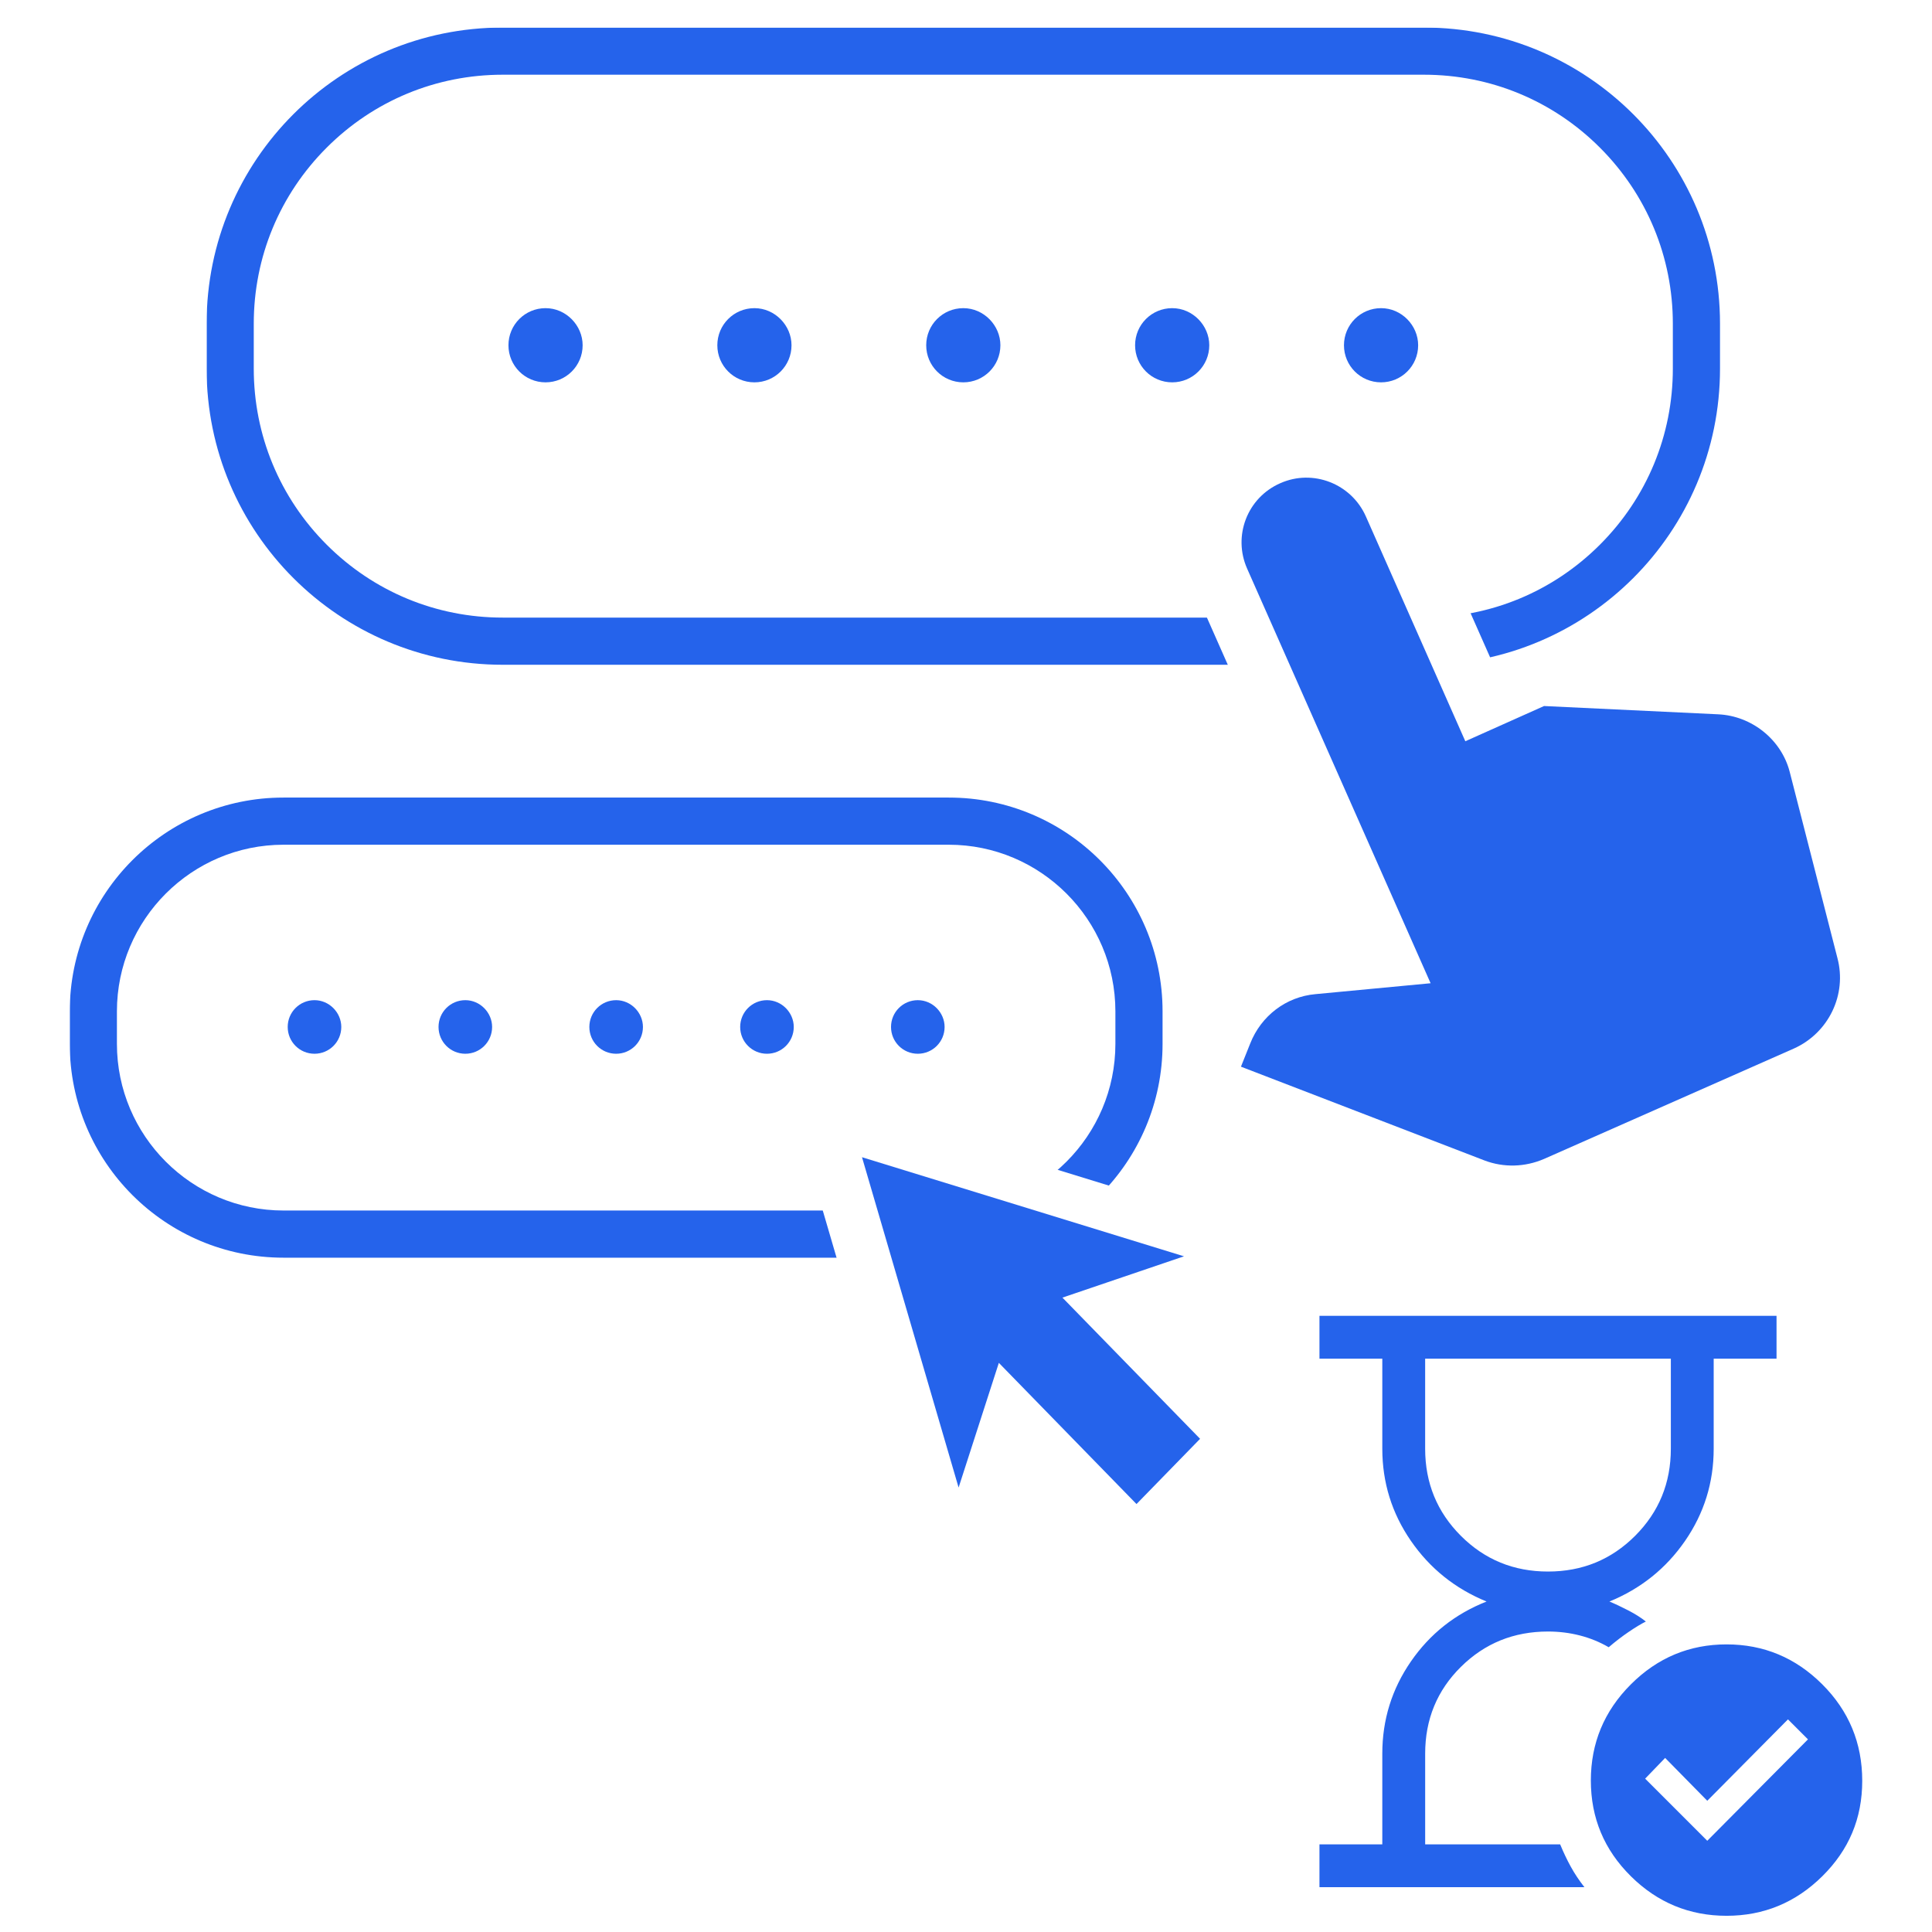
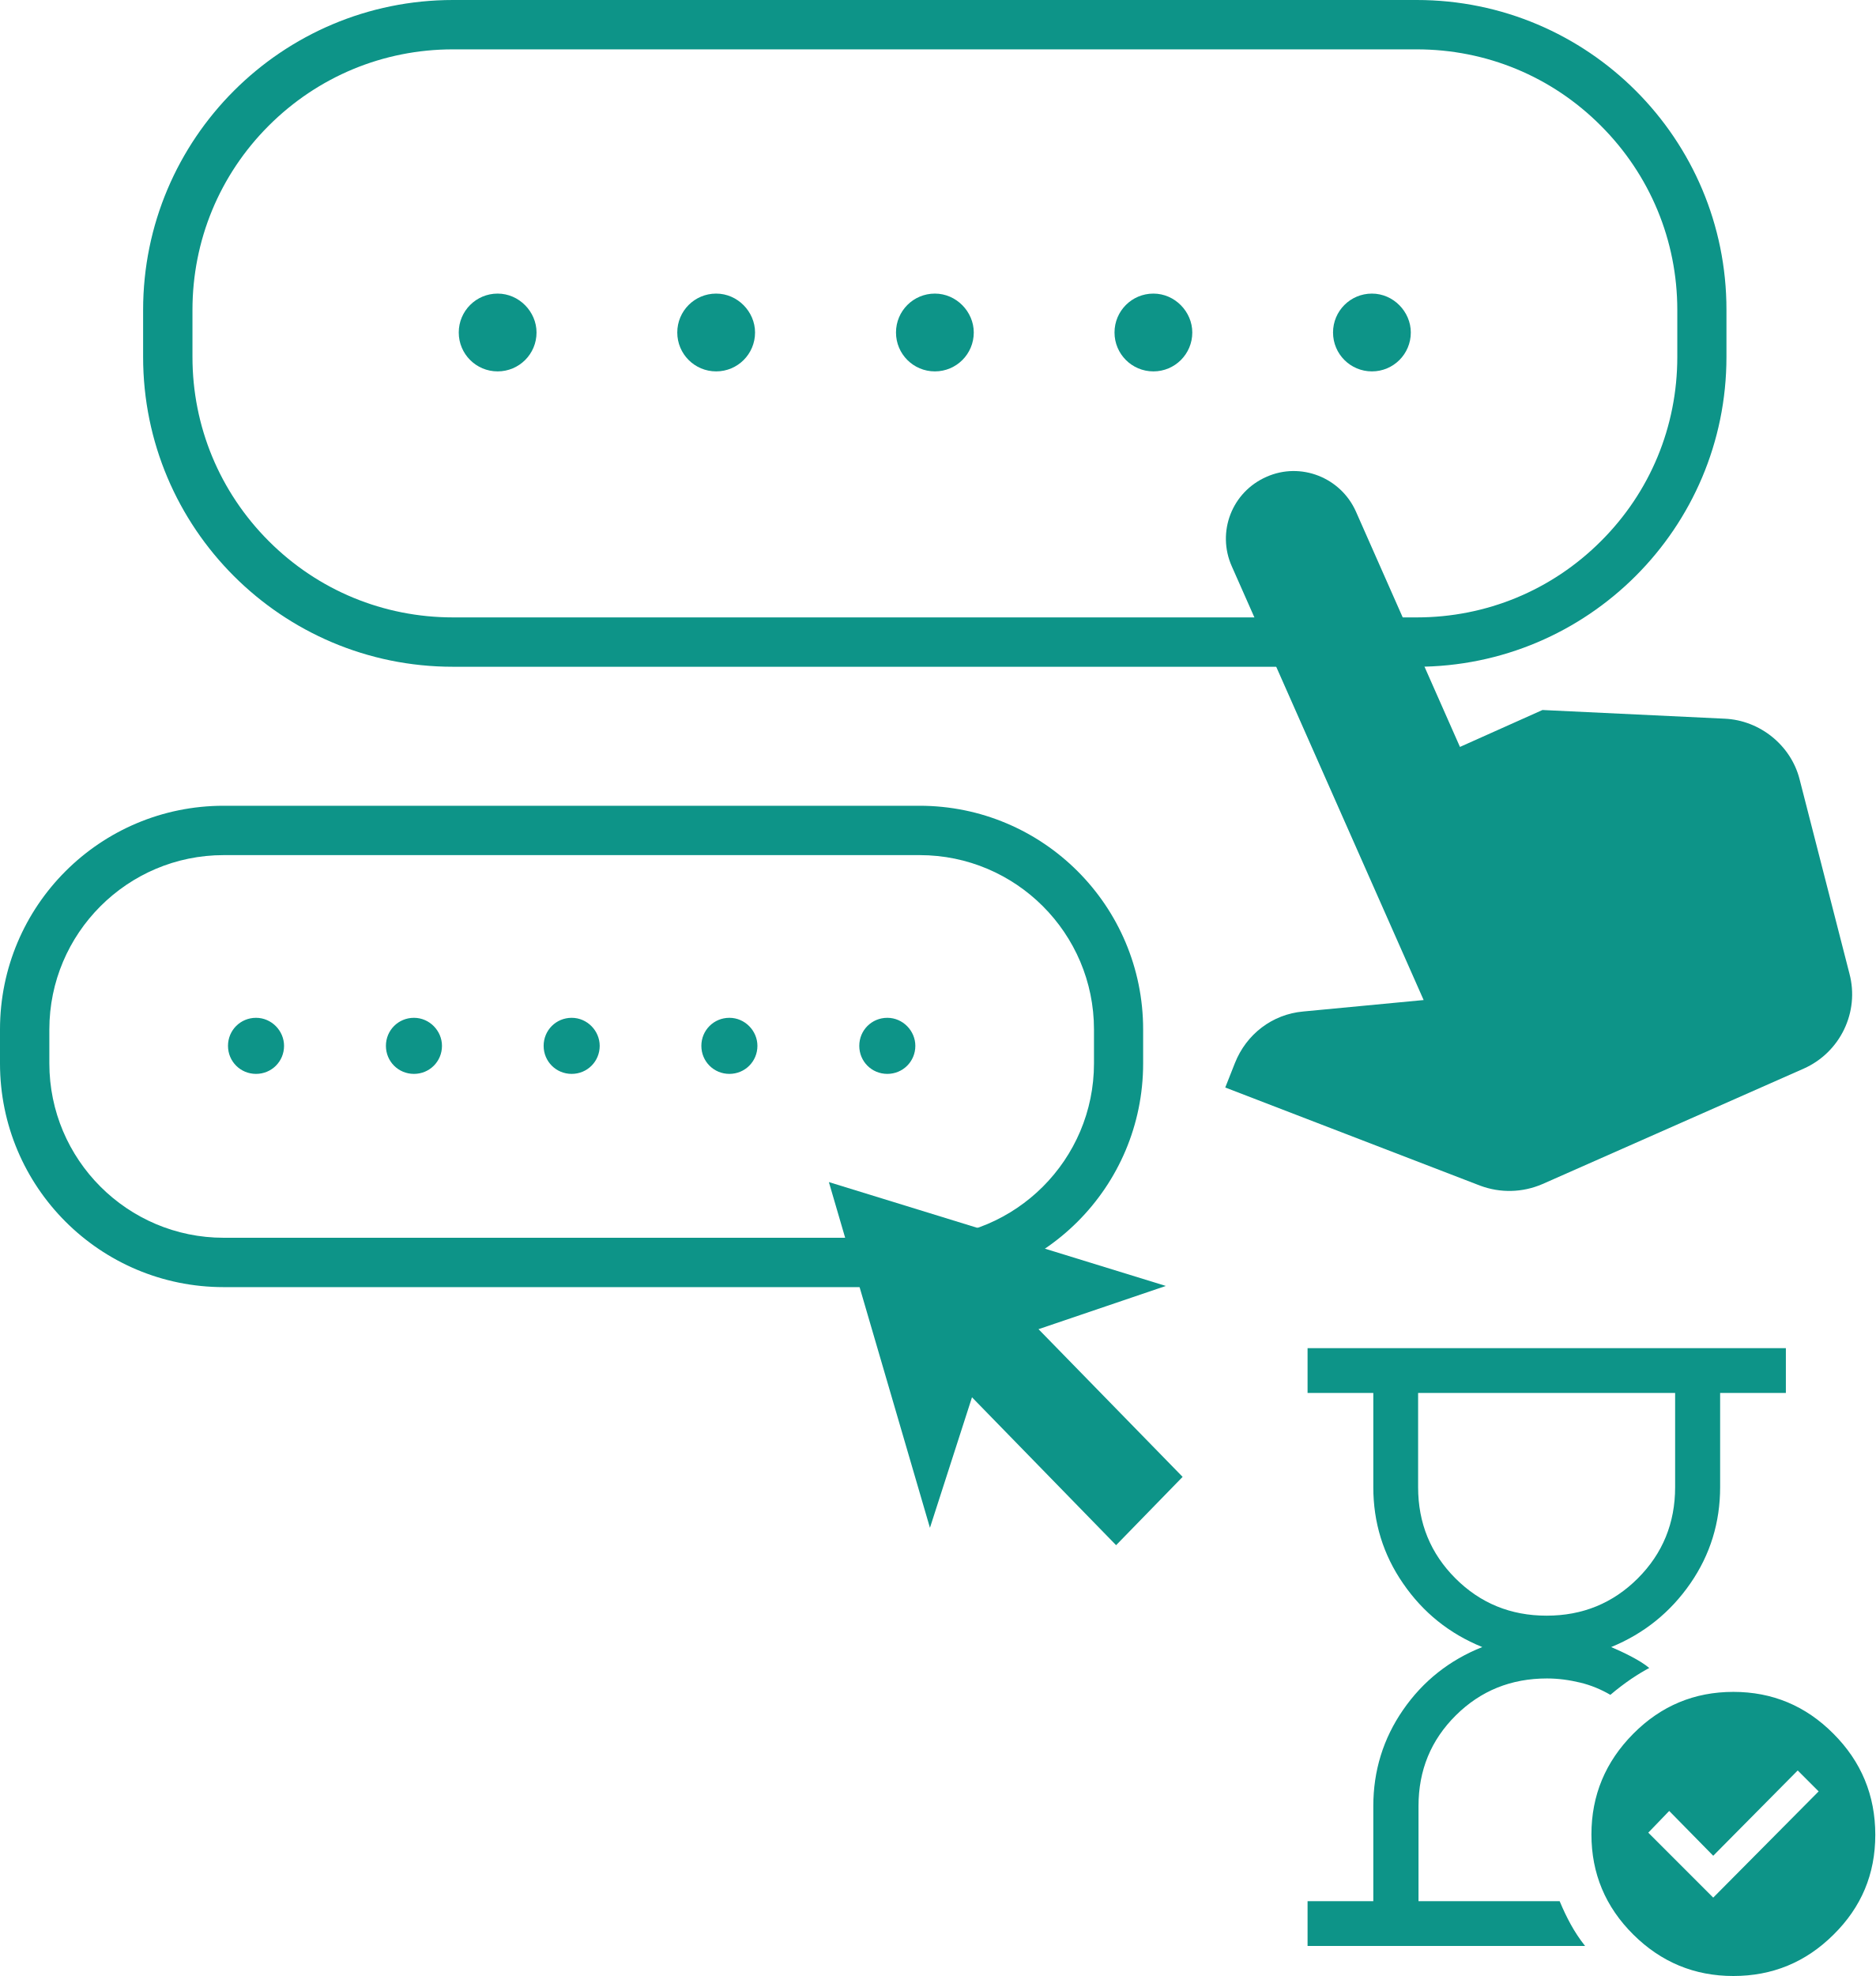
- <svg xmlns="http://www.w3.org/2000/svg" id="_3col-2" data-name="3col-2" viewBox="0 0 1024 1024">
+ <svg xmlns="http://www.w3.org/2000/svg" id="_3col-2" version="1.1" viewBox="0 0 950 1000.8">
  <defs>
    <style>
-       .cls-1 {
-         mask: url(#mask-1);
-       }
- 
-       .cls-2 {
-         stroke-width: 50px;
-       }
- 
-       .cls-2, .cls-3 {
-         stroke: #000;
-         stroke-miterlimit: 10;
-       }
- 
-       .cls-2, .cls-3, .cls-4 {
-         fill: #2563eb;
-       }
- 
-       .cls-5 {
-         mask: url(#mask);
-       }
- 
-       .cls-6 {
-         fill: #2563eb;
-       }
- 
-       .cls-3 {
-         stroke-width: 60px;
-       }
- 
-       .cls-7 {
-         filter: url(#luminosity-noclip-2);
-       }
- 
-       .cls-8 {
-         filter: url(#luminosity-noclip);
+       .st0 {
+         fill: #0d9488;
      }
    </style>
-     <filter id="luminosity-noclip" x="36.97" y="422.72" width="668.73" height="450.75" color-interpolation-filters="sRGB" filterUnits="userSpaceOnUse">
-       <feFlood flood-color="#fff" result="bg" />
-       <feBlend in="SourceGraphic" in2="bg" />
-     </filter>
-     <mask id="mask" x="36.97" y="422.72" width="668.73" height="450.75" maskUnits="userSpaceOnUse">
-       <g class="cls-8">
-         <polygon class="cls-2" points="599.36 797.18 526.4 722.34 505.07 788.43 453.87 613.35 624.53 665.87 560.11 687.76 633.06 762.6 599.36 797.18" />
-       </g>
-     </mask>
-     <filter id="luminosity-noclip-2" x="109.5" y="14.6" width="895.79" height="633.22" color-interpolation-filters="sRGB" filterUnits="userSpaceOnUse">
-       <feFlood flood-color="#fff" result="bg" />
-       <feBlend in="SourceGraphic" in2="bg" />
-     </filter>
-     <mask id="mask-1" x="109.5" y="14.6" width="895.79" height="633.22" maskUnits="userSpaceOnUse">
-       <g class="cls-7">
-         <path class="cls-3" d="M818.42,374.22l-41.75,18.68-52.74-119.22c-7.69-17.31-28.02-25.27-45.32-17.58h0c-17.58,7.69-25.27,28.02-17.58,45.32l97.24,219.76-60.98,5.77c-15.66,1.37-28.84,11.54-34.61,26.1l-4.94,12.36,129.11,49.72c10.16,3.85,21.43,3.57,31.59-.82l132.4-58.51c18.4-8.24,28.29-28.57,23.07-48.07l-25.27-98.62c-4.4-17.03-20.05-29.67-37.91-30.49l-92.3-4.4Z" />
-       </g>
-     </mask>
  </defs>
-   <path class="cls-4" d="M699.34,1000.25v-22.71h33.31v-48.07c0-17.92,5.05-34.19,15.14-48.83,10.09-14.64,23.47-25.24,40.12-31.8-16.66-6.81-30.03-17.54-40.12-32.18-10.09-14.64-15.14-30.91-15.14-48.83v-47.7h-33.31v-22.71h242.26v22.71h-33.31v47.7c0,17.92-5.05,34.19-15.14,48.83-10.09,14.64-23.47,25.36-40.12,32.18,3.03,1.26,6.37,2.84,10.03,4.73s6.75,3.85,9.27,5.87c-2.52,1.26-5.55,3.09-9.08,5.49-3.53,2.4-7.07,5.11-10.6,8.14-4.79-2.78-9.9-4.86-15.33-6.25-5.43-1.39-11.04-2.08-16.84-2.08-18.17,0-33.56,6.25-46.18,18.74-12.62,12.49-18.93,27.82-18.93,45.99v48.07h71.54c1.77,4.29,3.66,8.26,5.68,11.92,2.02,3.66,4.42,7.26,7.19,10.79h-140.44ZM866.65,814.02c12.62-12.62,18.93-28.01,18.93-46.18v-47.7h-130.22v47.7c0,18.17,6.31,33.56,18.93,46.18,12.62,12.62,28.01,18.93,46.18,18.93s33.56-6.31,46.18-18.93ZM864.38,994.43c-14.13-13.98-21.2-30.89-21.2-50.72s7.07-36.82,21.2-50.95c14.13-14.13,31.04-21.2,50.72-21.2s36.59,7.05,50.72,21.15c14.13,14.1,21.2,31.15,21.2,51.15s-7.07,36.66-21.2,50.62c-14.13,13.95-31.04,20.93-50.72,20.93s-36.59-6.99-50.72-20.97ZM904.89,975.65l53.37-53.75-10.6-10.6-42.77,43.15-22.33-22.71-10.6,10.98,32.93,32.93Z" />
+   <path class="st0" d="M662.4,985.6v-22.7h33.3v-48.1c0-17.9,5-34.2,15.1-48.8s23.5-25.2,40.1-31.8c-16.7-6.8-30-17.5-40.1-32.2-10.1-14.6-15.1-30.9-15.1-48.8v-47.7h-33.3v-22.7h242.3v22.7h-33.3v47.7c0,17.9-5,34.2-15.1,48.8s-23.5,25.4-40.1,32.2c3,1.3,6.4,2.8,10,4.7s6.8,3.8,9.3,5.9c-2.5,1.3-5.5,3.1-9.1,5.5-3.5,2.4-7.1,5.1-10.6,8.1-4.8-2.8-9.9-4.9-15.3-6.2s-11-2.1-16.8-2.1c-18.2,0-33.6,6.2-46.2,18.7s-18.9,27.8-18.9,46v48.1h71.5c1.8,4.3,3.7,8.3,5.7,11.9s4.4,7.3,7.2,10.8h-140.4ZM829.7,799.4c12.6-12.6,18.9-28,18.9-46.2v-47.7h-130.2v47.7c0,18.2,6.3,33.6,18.9,46.2s28,18.9,46.2,18.9,33.6-6.3,46.2-18.9h0ZM827.4,979.8c-14.1-14-21.2-30.9-21.2-50.7s7.1-36.8,21.2-51,31-21.2,50.7-21.2,36.6,7,50.7,21.2c14.1,14.1,21.2,31.2,21.2,51.2s-7.1,36.7-21.2,50.6c-14.1,14-31,20.9-50.7,20.9s-36.6-7-50.7-21h0ZM867.9,961.1l53.4-53.8-10.6-10.6-42.8,43.2-22.3-22.7-10.6,11,32.9,32.9Z" />
  <g>
    <g>
-       <g class="cls-5">
+       <g>
+         <path class="st0" d="M465.9,433.1c48.7,0,88.3,39.6,88.3,88.3v17.2c0,48.7-39.6,88.3-88.3,88.3H113.3c-48.7,0-88.3-39.6-88.3-88.3v-17.2c0-48.7,39.6-88.3,88.3-88.3h352.5M465.9,408.1H113.3c-62.6,0-113.3,50.7-113.3,113.3v17.2c0,62.6,50.7,113.3,113.3,113.3h352.5c62.6,0,113.3-50.7,113.3-113.3v-17.2c0-62.6-50.7-113.3-113.3-113.3h0Z" />
        <g>
-           <path class="cls-4" d="M502.85,447.72c48.7,0,88.33,39.62,88.33,88.33v17.22c0,48.7-39.62,88.33-88.33,88.33H150.3c-48.7,0-88.33-39.62-88.33-88.33v-17.22c0-48.7,39.62-88.33,88.33-88.33h352.55M502.85,422.72H150.3c-62.59,0-113.33,50.74-113.33,113.33v17.22c0,62.59,50.74,113.33,113.33,113.33h352.55c62.59,0,113.33-50.74,113.33-113.33v-17.22c0-62.59-50.74-113.33-113.33-113.33h0Z" />
-           <g>
-             <path class="cls-6" d="M180.89,544.31c0,7.86-6.34,14.2-14.2,14.2s-14.2-6.34-14.2-14.2,6.34-14.2,14.2-14.2,14.2,6.62,14.2,14.2Z" />
-             <path class="cls-6" d="M260.83,544.31c0,7.86-6.34,14.2-14.2,14.2s-14.2-6.34-14.2-14.2,6.34-14.2,14.2-14.2,14.2,6.62,14.2,14.2Z" />
-             <path class="cls-6" d="M340.77,544.31c0,7.86-6.34,14.2-14.2,14.2s-14.2-6.34-14.2-14.2,6.34-14.2,14.2-14.2,14.2,6.62,14.2,14.2Z" />
-             <path class="cls-6" d="M420.71,544.31c0,7.86-6.34,14.2-14.2,14.2s-14.2-6.34-14.2-14.2,6.34-14.2,14.2-14.2,14.2,6.62,14.2,14.2Z" />
-             <path class="cls-6" d="M500.66,544.31c0,7.86-6.34,14.2-14.2,14.2s-14.2-6.34-14.2-14.2,6.34-14.2,14.2-14.2,14.2,6.62,14.2,14.2Z" />
-           </g>
+           <path class="st0" d="M143.9,529.7c0,7.9-6.3,14.2-14.2,14.2s-14.2-6.3-14.2-14.2,6.3-14.2,14.2-14.2,14.2,6.6,14.2,14.2Z" />
+           <path class="st0" d="M223.9,529.7c0,7.9-6.3,14.2-14.2,14.2s-14.2-6.3-14.2-14.2,6.3-14.2,14.2-14.2,14.2,6.6,14.2,14.2Z" />
+           <path class="st0" d="M303.8,529.7c0,7.9-6.3,14.2-14.2,14.2s-14.2-6.3-14.2-14.2,6.3-14.2,14.2-14.2,14.2,6.6,14.2,14.2Z" />
+           <path class="st0" d="M383.7,529.7c0,7.9-6.3,14.2-14.2,14.2s-14.2-6.3-14.2-14.2,6.3-14.2,14.2-14.2,14.2,6.6,14.2,14.2Z" />
+           <path class="st0" d="M463.7,529.7c0,7.9-6.3,14.2-14.2,14.2s-14.2-6.3-14.2-14.2,6.3-14.2,14.2-14.2,14.2,6.6,14.2,14.2Z" />
        </g>
      </g>
-       <polygon class="cls-4" points="602.37 797.18 529.41 722.34 508.08 788.43 456.88 613.35 627.54 665.87 563.11 687.76 636.07 762.6 602.37 797.18" />
+       <polygon class="st0" points="565.4 782.6 492.4 707.7 471.1 773.8 419.9 598.7 590.6 651.3 526.1 673.2 599.1 748 565.4 782.6" />
    </g>
    <g>
-       <g class="cls-1">
+       <g>
+         <path class="st0" d="M717.7,25c35.2,0,68.4,13.7,93.3,38.7,24.9,24.9,38.7,58.1,38.7,93.3v23.8c0,35.2-13.7,68.4-38.7,93.3-24.9,24.9-58.1,38.6-93.3,38.6H229.5c-35.2,0-68.4-13.7-93.3-38.6-24.9-24.9-38.7-58.1-38.7-93.3v-23.8c0-35.2,13.7-68.4,38.6-93.3,24.9-24.9,58.1-38.7,93.3-38.7h488.2M717.7,0H229.5C142.8,0,72.5,70.3,72.5,157v23.8c0,86.7,70.3,156.9,156.9,156.9h488.2c86.7,0,157-70.3,157-156.9v-23.8C874.7,70.3,804.4,0,717.7,0h0Z" />
        <g>
-           <path class="cls-4" d="M754.69,39.6c35.24,0,68.38,13.72,93.3,38.65,24.92,24.92,38.65,58.06,38.65,93.3v23.84c0,35.24-13.72,68.38-38.65,93.3-24.92,24.92-58.06,38.65-93.3,38.65h-488.24c-35.24,0-68.38-13.72-93.3-38.65-24.92-24.92-38.65-58.06-38.65-93.3v-23.84c0-35.24,13.72-68.38,38.65-93.3,24.92-24.92,58.06-38.65,93.3-38.65h488.24M754.69,14.6h-488.24c-86.68,0-156.95,70.27-156.95,156.95v23.84c0,86.68,70.27,156.95,156.95,156.95h488.24c86.68,0,156.95-70.27,156.95-156.95v-23.84c0-86.68-70.27-156.95-156.95-156.95h0Z" />
-           <g>
-             <path class="cls-6" d="M308.81,182.99c0,10.88-8.78,19.66-19.66,19.66s-19.66-8.78-19.66-19.66,8.78-19.66,19.66-19.66,19.66,9.16,19.66,19.66Z" />
-             <path class="cls-6" d="M419.52,182.99c0,10.88-8.78,19.66-19.66,19.66s-19.66-8.78-19.66-19.66,8.78-19.66,19.66-19.66,19.66,9.16,19.66,19.66Z" />
-             <path class="cls-6" d="M530.23,182.99c0,10.88-8.78,19.66-19.66,19.66s-19.66-8.78-19.66-19.66,8.78-19.66,19.66-19.66,19.66,9.16,19.66,19.66Z" />
-             <path class="cls-6" d="M640.94,182.99c0,10.88-8.78,19.66-19.66,19.66s-19.66-8.78-19.66-19.66,8.78-19.66,19.66-19.66,19.66,9.16,19.66,19.66Z" />
-             <path class="cls-6" d="M751.65,182.99c0,10.88-8.78,19.66-19.66,19.66s-19.66-8.78-19.66-19.66,8.78-19.66,19.66-19.66,19.66,9.16,19.66,19.66Z" />
-           </g>
+           <path class="st0" d="M271.8,168.4c0,10.9-8.8,19.7-19.7,19.7s-19.7-8.8-19.7-19.7,8.8-19.7,19.7-19.7,19.7,9.2,19.7,19.7Z" />
+           <path class="st0" d="M382.5,168.4c0,10.9-8.8,19.7-19.7,19.7s-19.7-8.8-19.7-19.7,8.8-19.7,19.7-19.7,19.7,9.2,19.7,19.7Z" />
+           <path class="st0" d="M493.3,168.4c0,10.9-8.8,19.7-19.7,19.7s-19.7-8.8-19.7-19.7,8.8-19.7,19.7-19.7,19.7,9.2,19.7,19.7Z" />
+           <path class="st0" d="M604,168.4c0,10.9-8.8,19.7-19.7,19.7s-19.7-8.8-19.7-19.7,8.8-19.7,19.7-19.7,19.7,9.2,19.7,19.7Z" />
+           <path class="st0" d="M714.7,168.4c0,10.9-8.8,19.7-19.7,19.7s-19.7-8.8-19.7-19.7,8.8-19.7,19.7-19.7,19.7,9.2,19.7,19.7Z" />
        </g>
      </g>
-       <path class="cls-4" d="M818.4,374.2l-41.75,18.68-52.73-119.2c-7.69-17.3-28.01-25.27-45.32-17.58h0c-17.58,7.69-25.27,28.01-17.58,45.32l97.23,219.72-60.97,5.77c-15.66,1.37-28.84,11.54-34.61,26.09l-4.94,12.36,129.09,49.71c10.16,3.85,21.42,3.57,31.58-.82l132.38-58.5c18.4-8.24,28.29-28.56,23.07-48.06l-25.27-98.6c-4.39-17.03-20.05-29.66-37.9-30.49l-92.28-4.39Z" />
+       <path class="st0" d="M781.4,359.6l-41.8,18.7-52.7-119.2c-7.7-17.3-28-25.3-45.3-17.6h0c-17.6,7.7-25.3,28-17.6,45.3l97.2,219.7-61,5.8c-15.7,1.4-28.8,11.5-34.6,26.1l-4.9,12.4,129.1,49.7c10.2,3.8,21.4,3.6,31.6-.8l132.4-58.5c18.4-8.2,28.3-28.6,23.1-48.1l-25.3-98.6c-4.4-17-20-29.7-37.9-30.5l-92.3-4.4h0Z" />
    </g>
  </g>
</svg>
